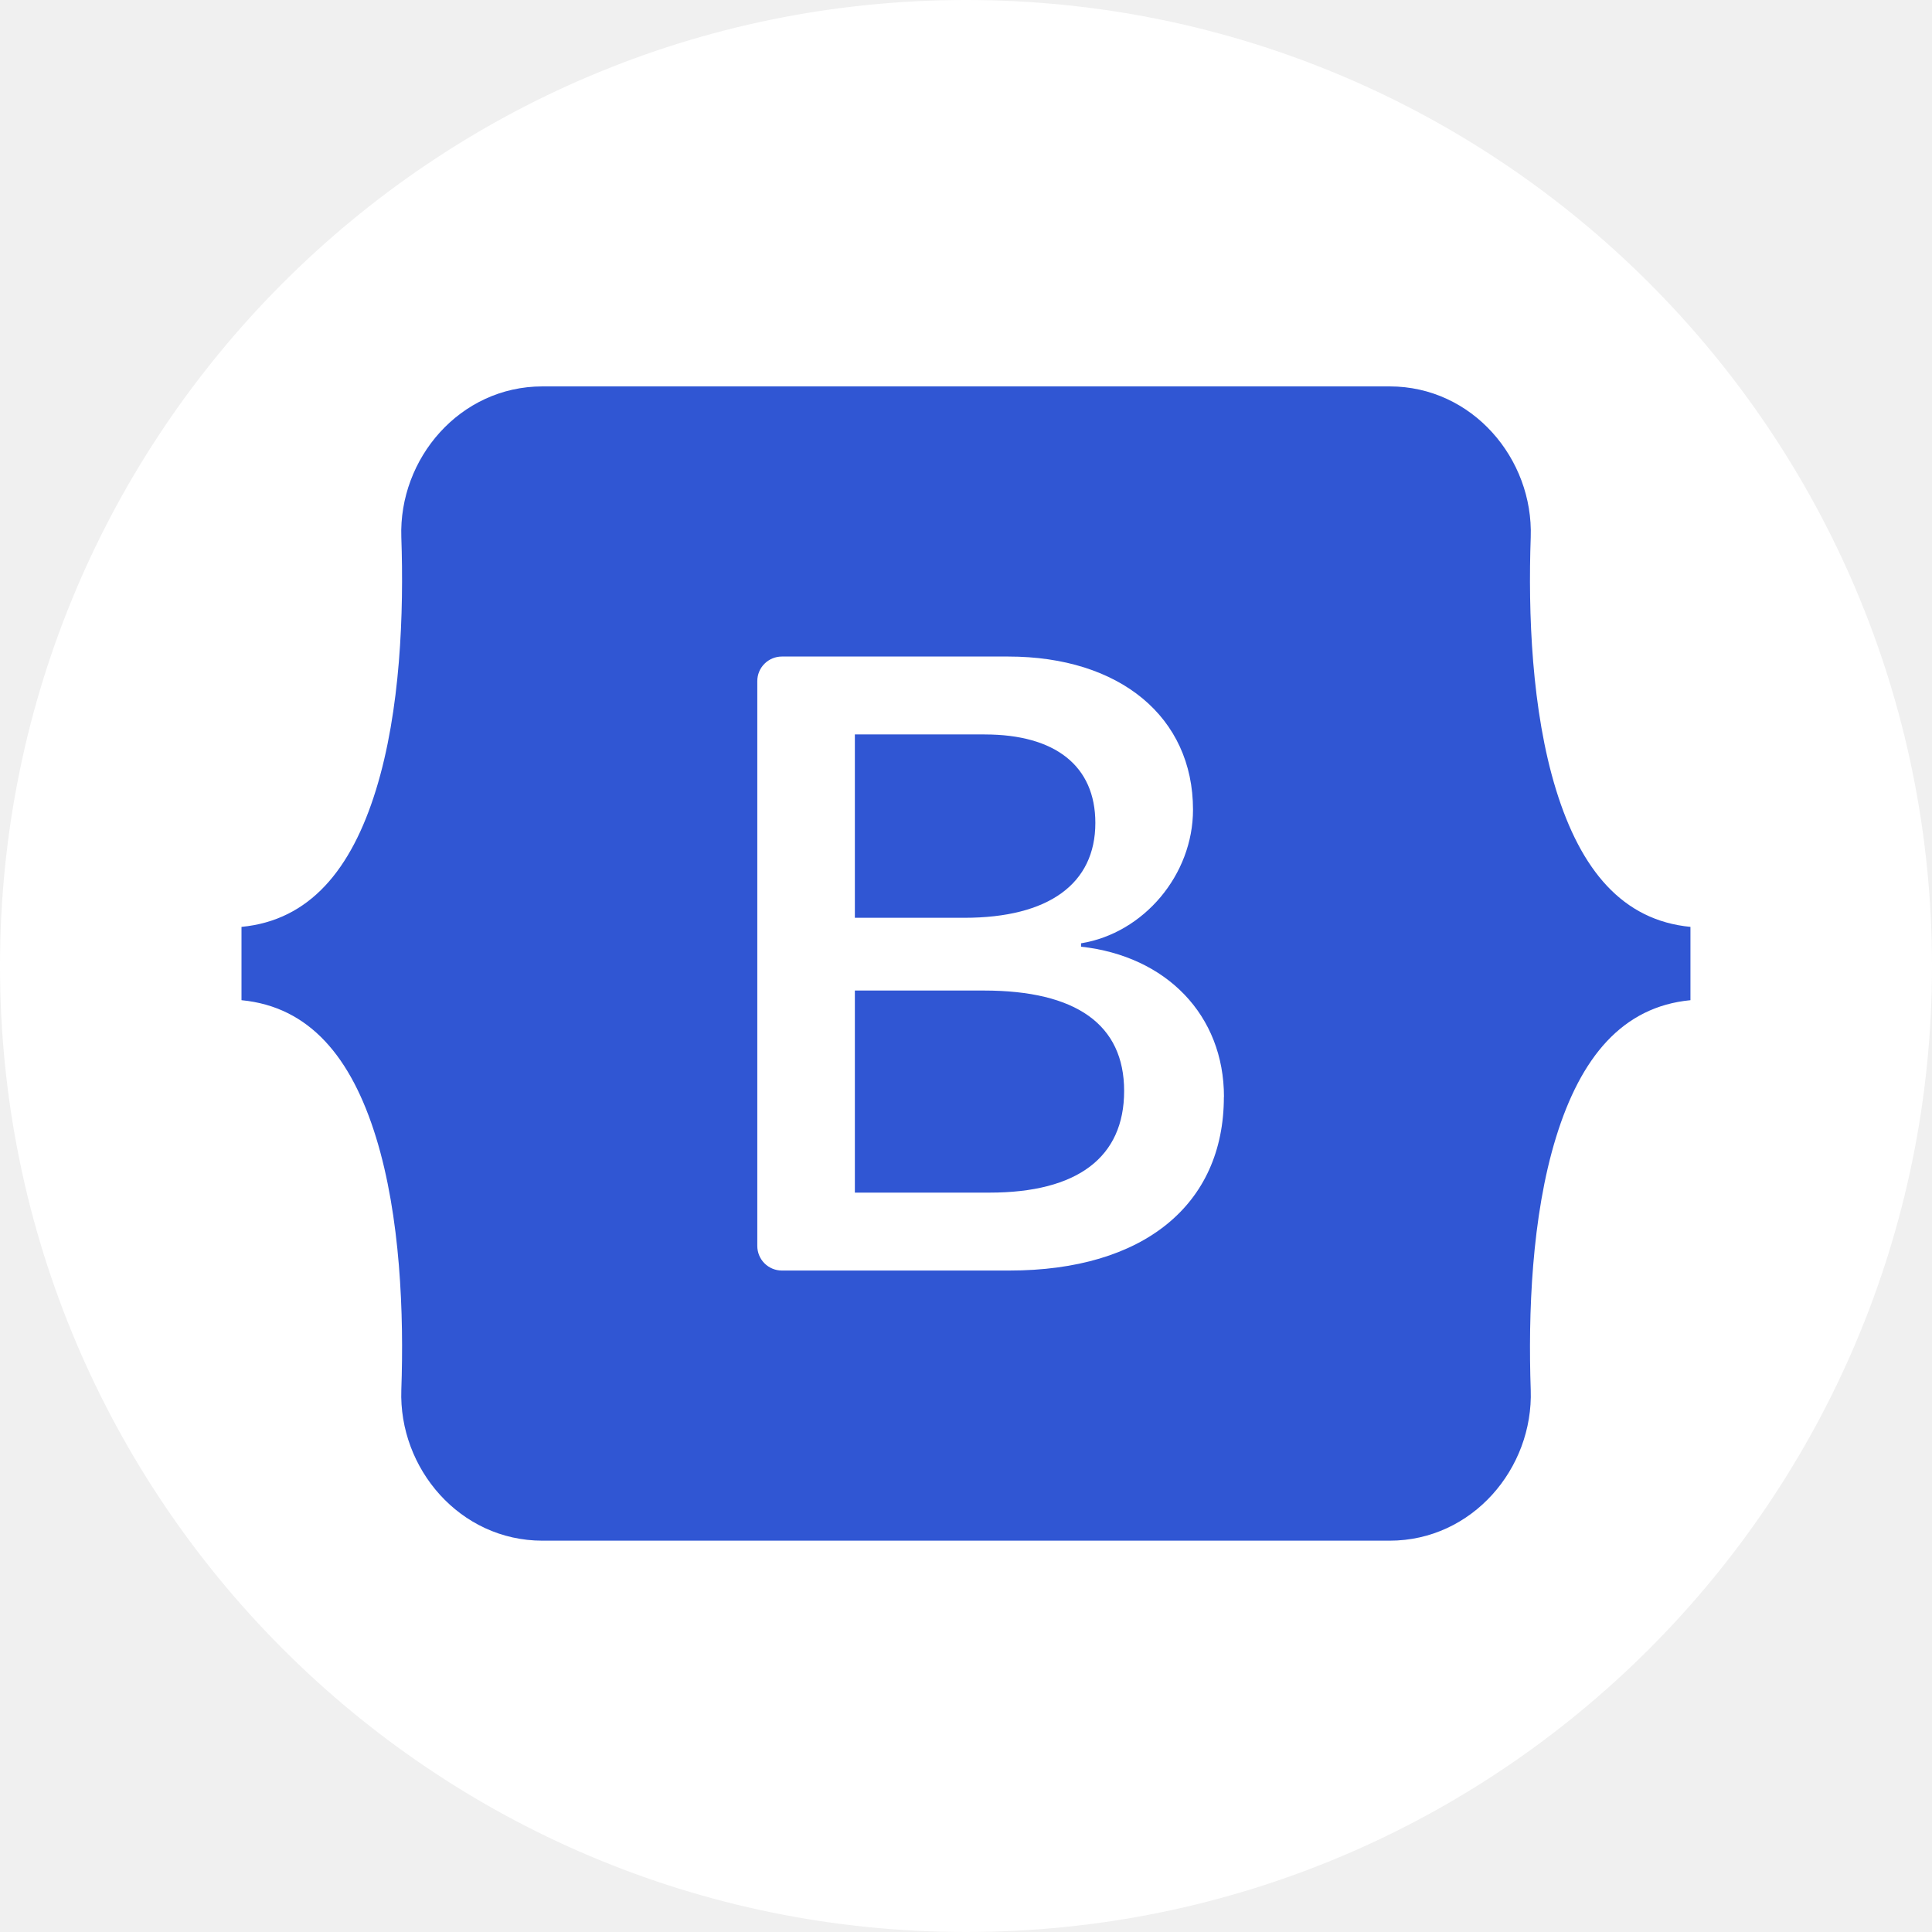
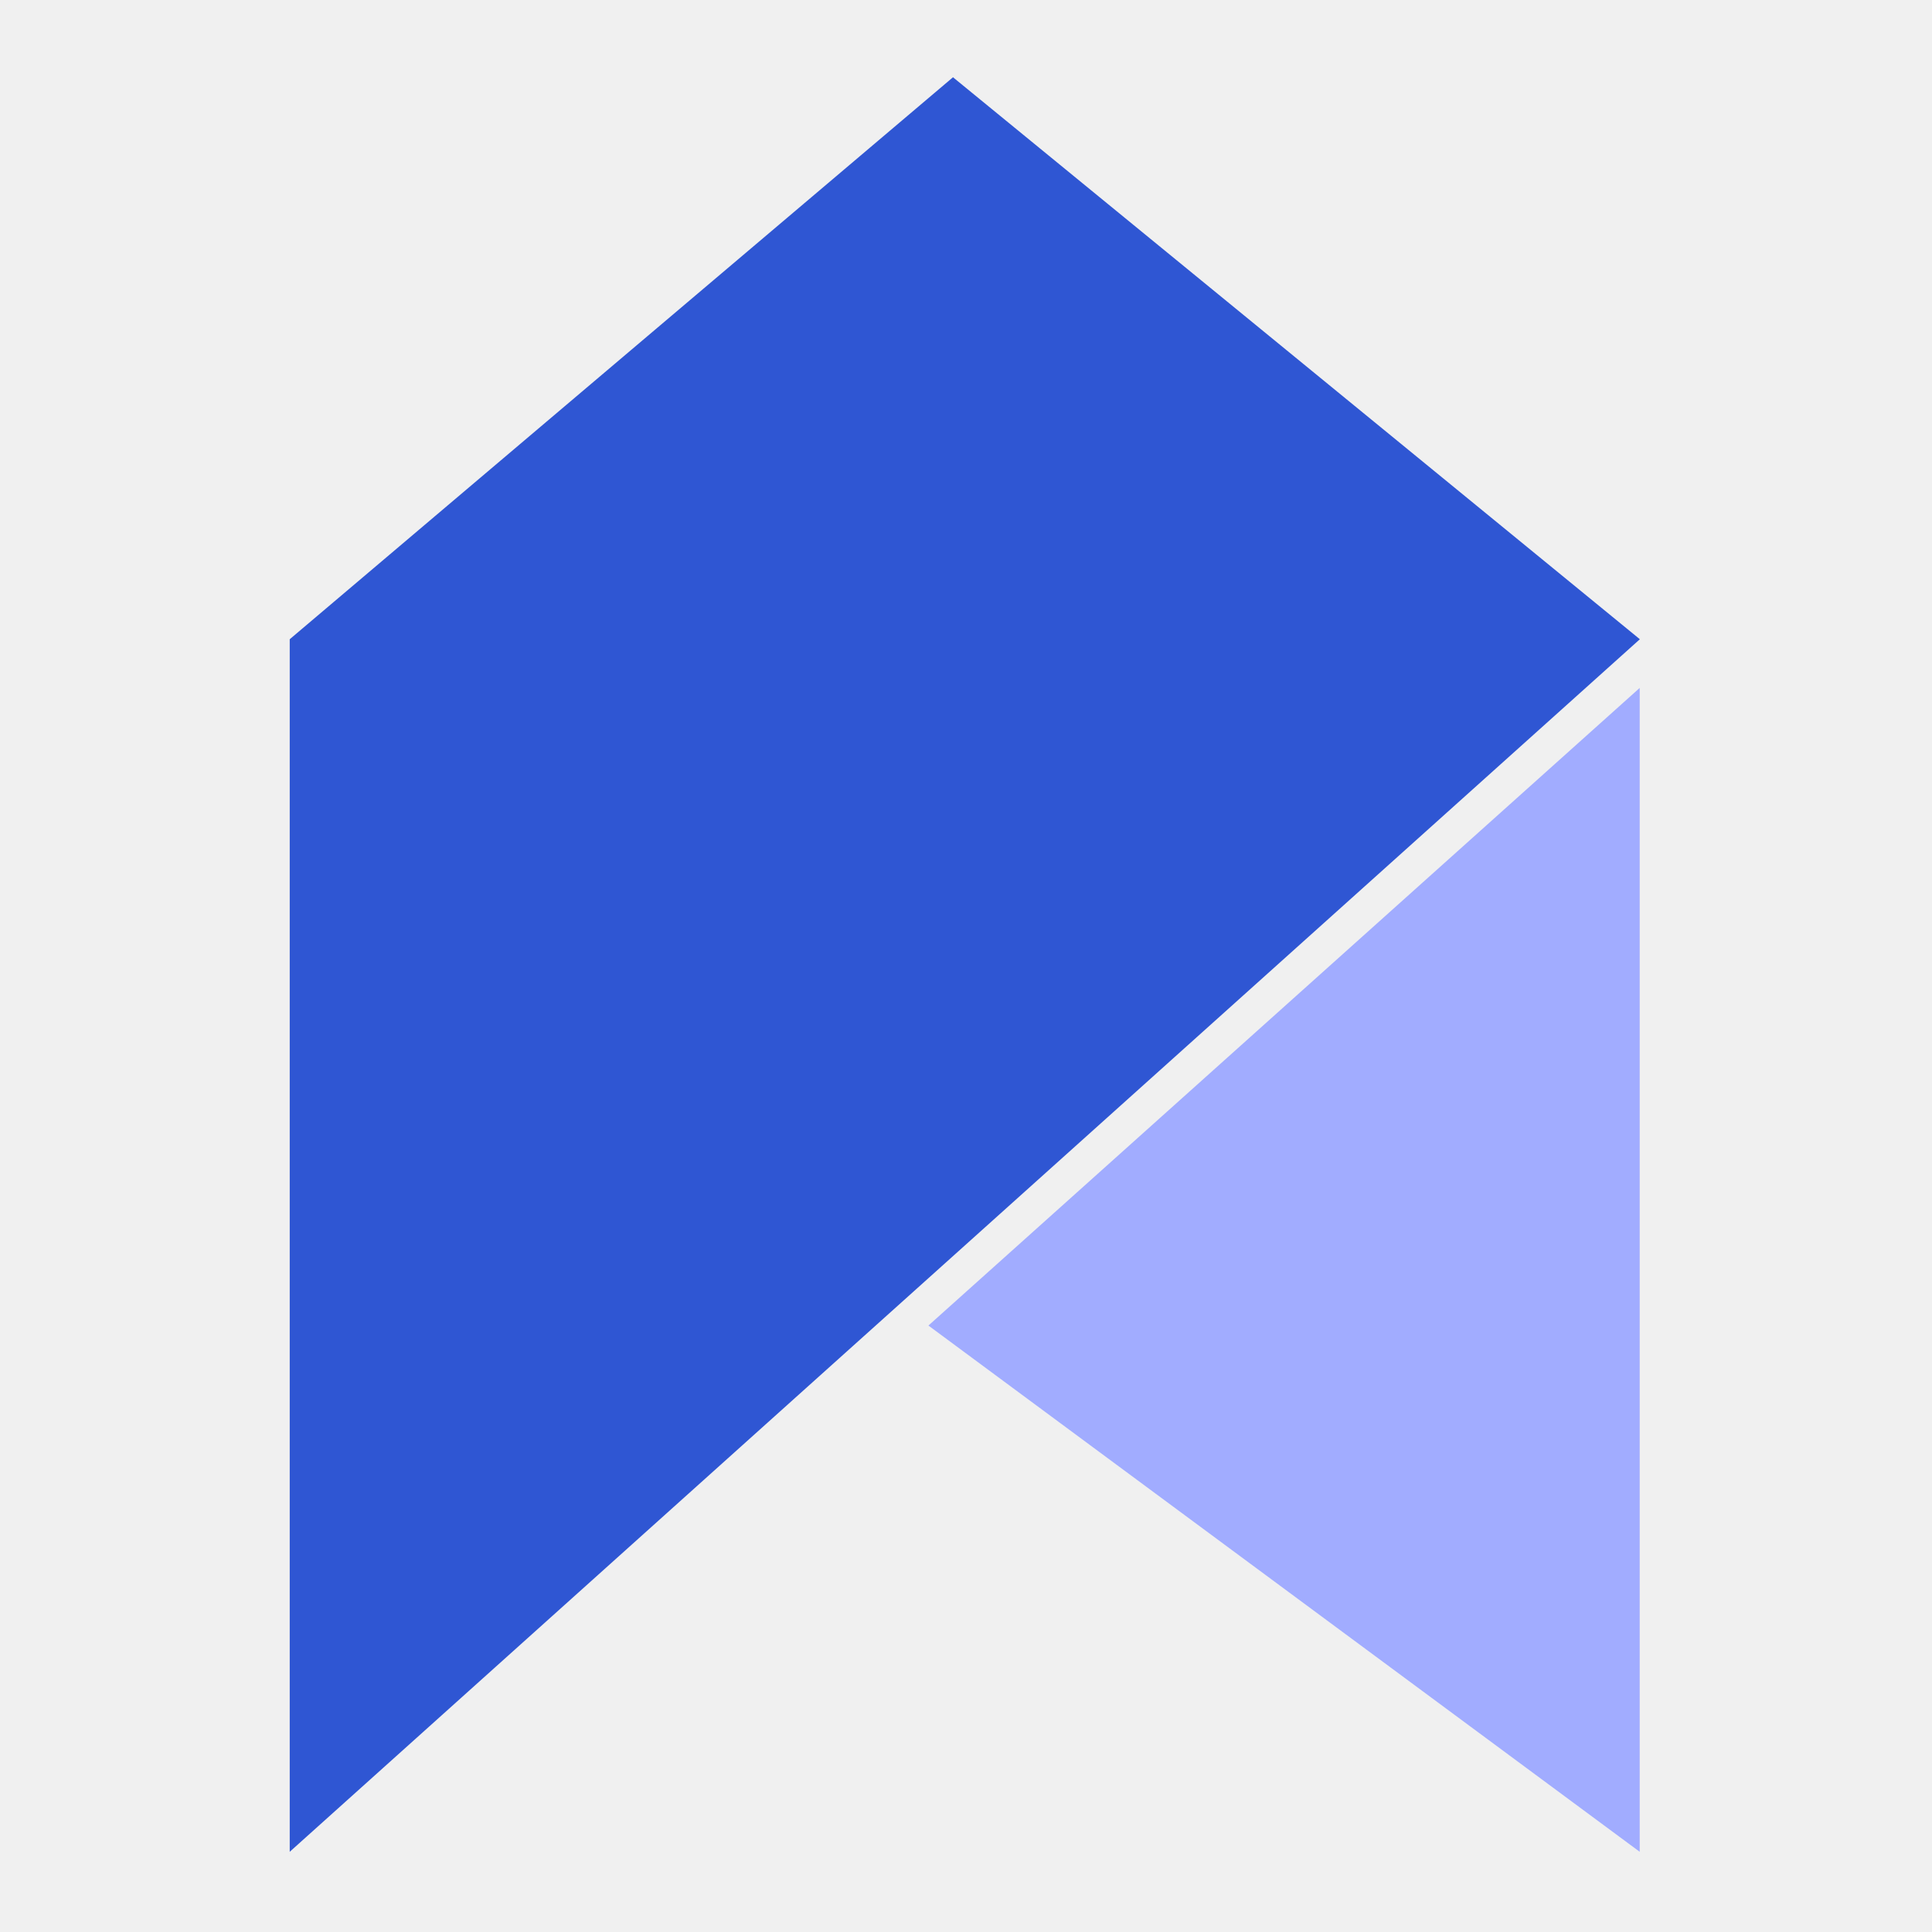
- <svg xmlns="http://www.w3.org/2000/svg" fill="none" height="40" viewBox="0 0 40 40" width="40">
-   <path d="m20 40c11.046 0 20-8.954 20-20s-8.954-20-20-20-20 8.954-20 20 8.954 20 20 20z" fill="#fff" />
-   <path clip-rule="evenodd" d="m11.231 8c-1.712 0-2.978 1.498-2.922 3.123.054 1.561-.016 3.583-.525 5.231-.511 1.653-1.374 2.701-2.784 2.836v1.518c1.41.135 2.273 1.182 2.784 2.836.509 1.649.58 3.67.525 5.231-.057 1.625 1.21 3.123 2.922 3.123h17.54c1.712 0 2.978-1.498 2.921-3.123-.054-1.561.016-3.583.525-5.231.511-1.654 1.372-2.701 2.782-2.836v-1.518c-1.41-.135-2.271-1.182-2.782-2.836-.509-1.649-.58-3.671-.525-5.231.057-1.625-1.21-3.123-2.921-3.123zm14.108 14.711c0 2.237-1.669 3.594-4.438 3.594h-4.714c-.135 0-.264-.054-.359-.149-.095-.095-.149-.225-.149-.36v-11.695c0-.135.053-.264.149-.359.095-.095.225-.149.359-.149h4.688c2.309 0 3.825 1.251 3.825 3.171 0 1.348-1.02 2.555-2.318 2.766v.07c1.768.194 2.959 1.419 2.959 3.11zm-4.952-7.506h-2.688v3.797h2.264c1.75 0 2.715-.705 2.715-1.964-0-1.181-.83-1.832-2.291-1.832zm-2.688 5.303v4.184h2.787c1.822 0 2.788-.731 2.788-2.105s-.992-2.079-2.905-2.079z" fill="#3056d3" fill-rule="evenodd" />
+ <svg xmlns="http://www.w3.org/2000/svg" width="800.199" height="799.978" viewBox="0 0 800.199 799.978">
+   <defs>
+     <clipPath id="clip-path">
+       <rect x="-120" y="-32" width="800.199" height="799.978" fill="none" />
+     </clipPath>
+   </defs>
+   <g id="Scroll_Group_3" data-name="Scroll Group 3" transform="translate(120 32)" clip-path="url(#clip-path)" style="isolation: isolate">
+     <g id="Group_5" data-name="Group 5" transform="translate(-228.46 -183.353)">
+       <path id="Path_13" data-name="Path 13" d="M0,243.466,274.713,10.706,559.2,243.466,0,745.683Z" transform="translate(228.46 172.647)" fill="#2f56d3" />
+       <path id="Path_14" data-name="Path 14" d="M318.008-51.09V430.96L23.407,213Z" transform="translate(469.587 487.37)" fill="#a1acff" />
+     </g>
+   </g>
</svg>
